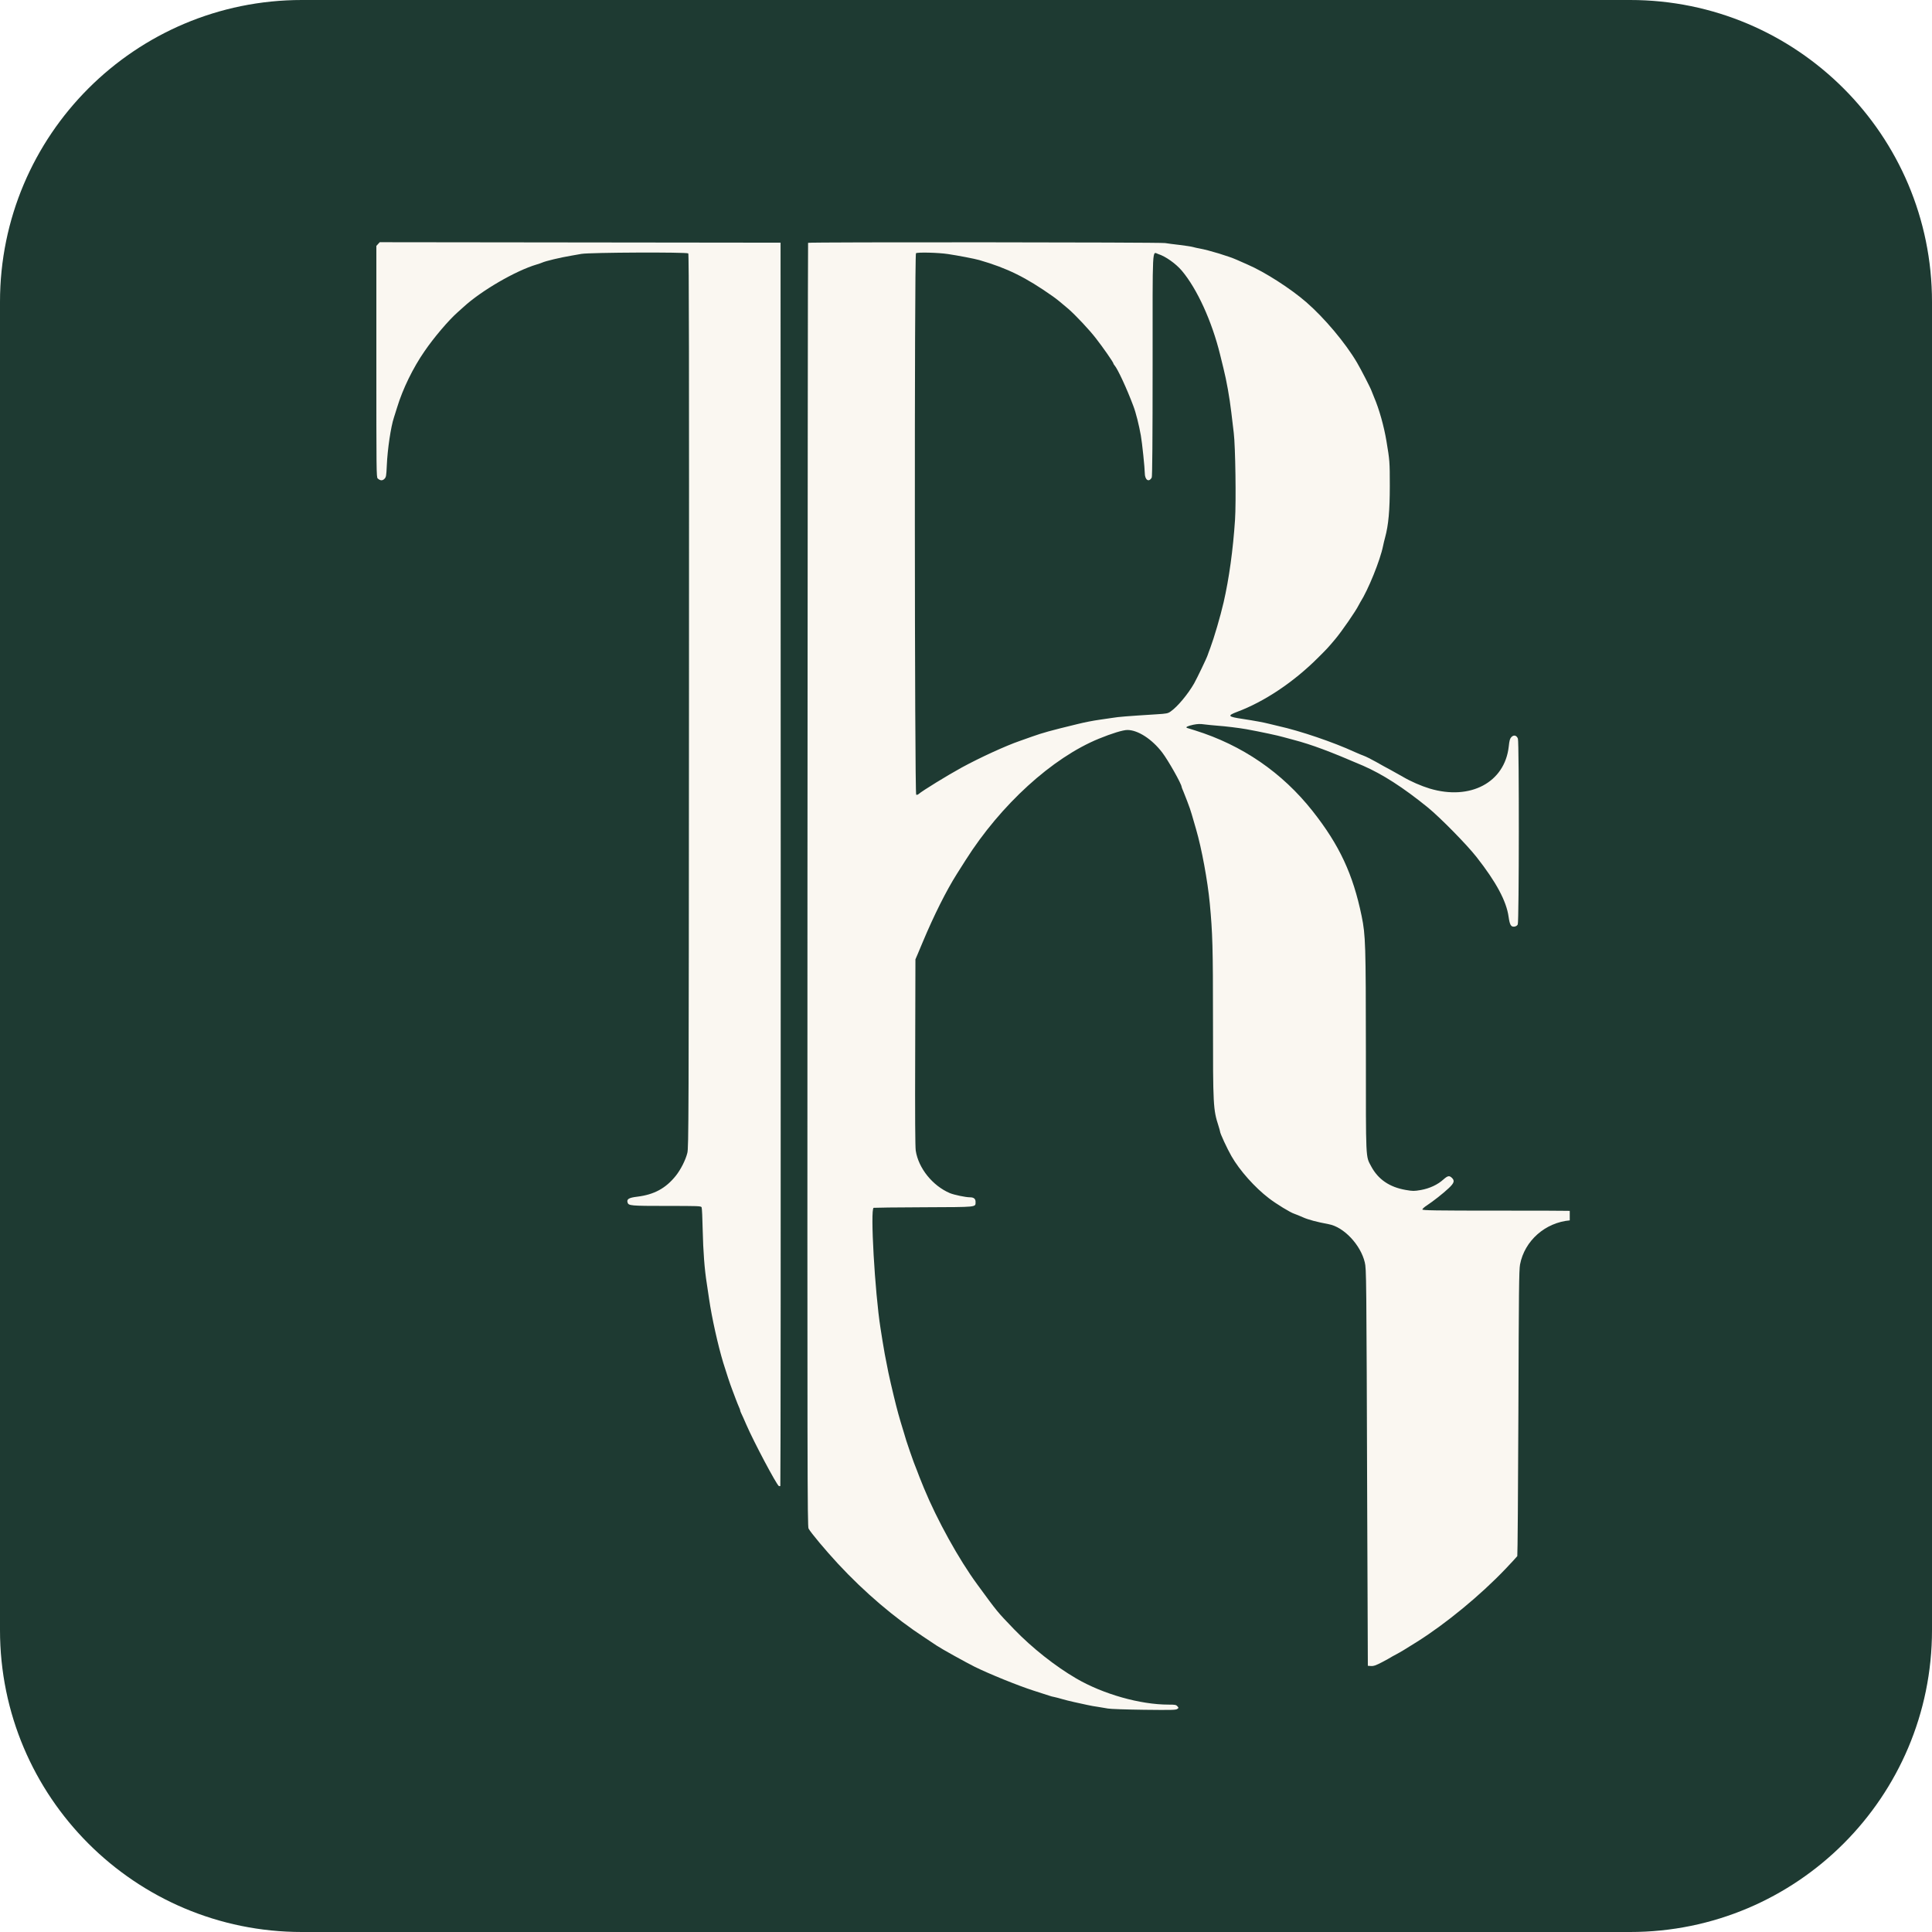
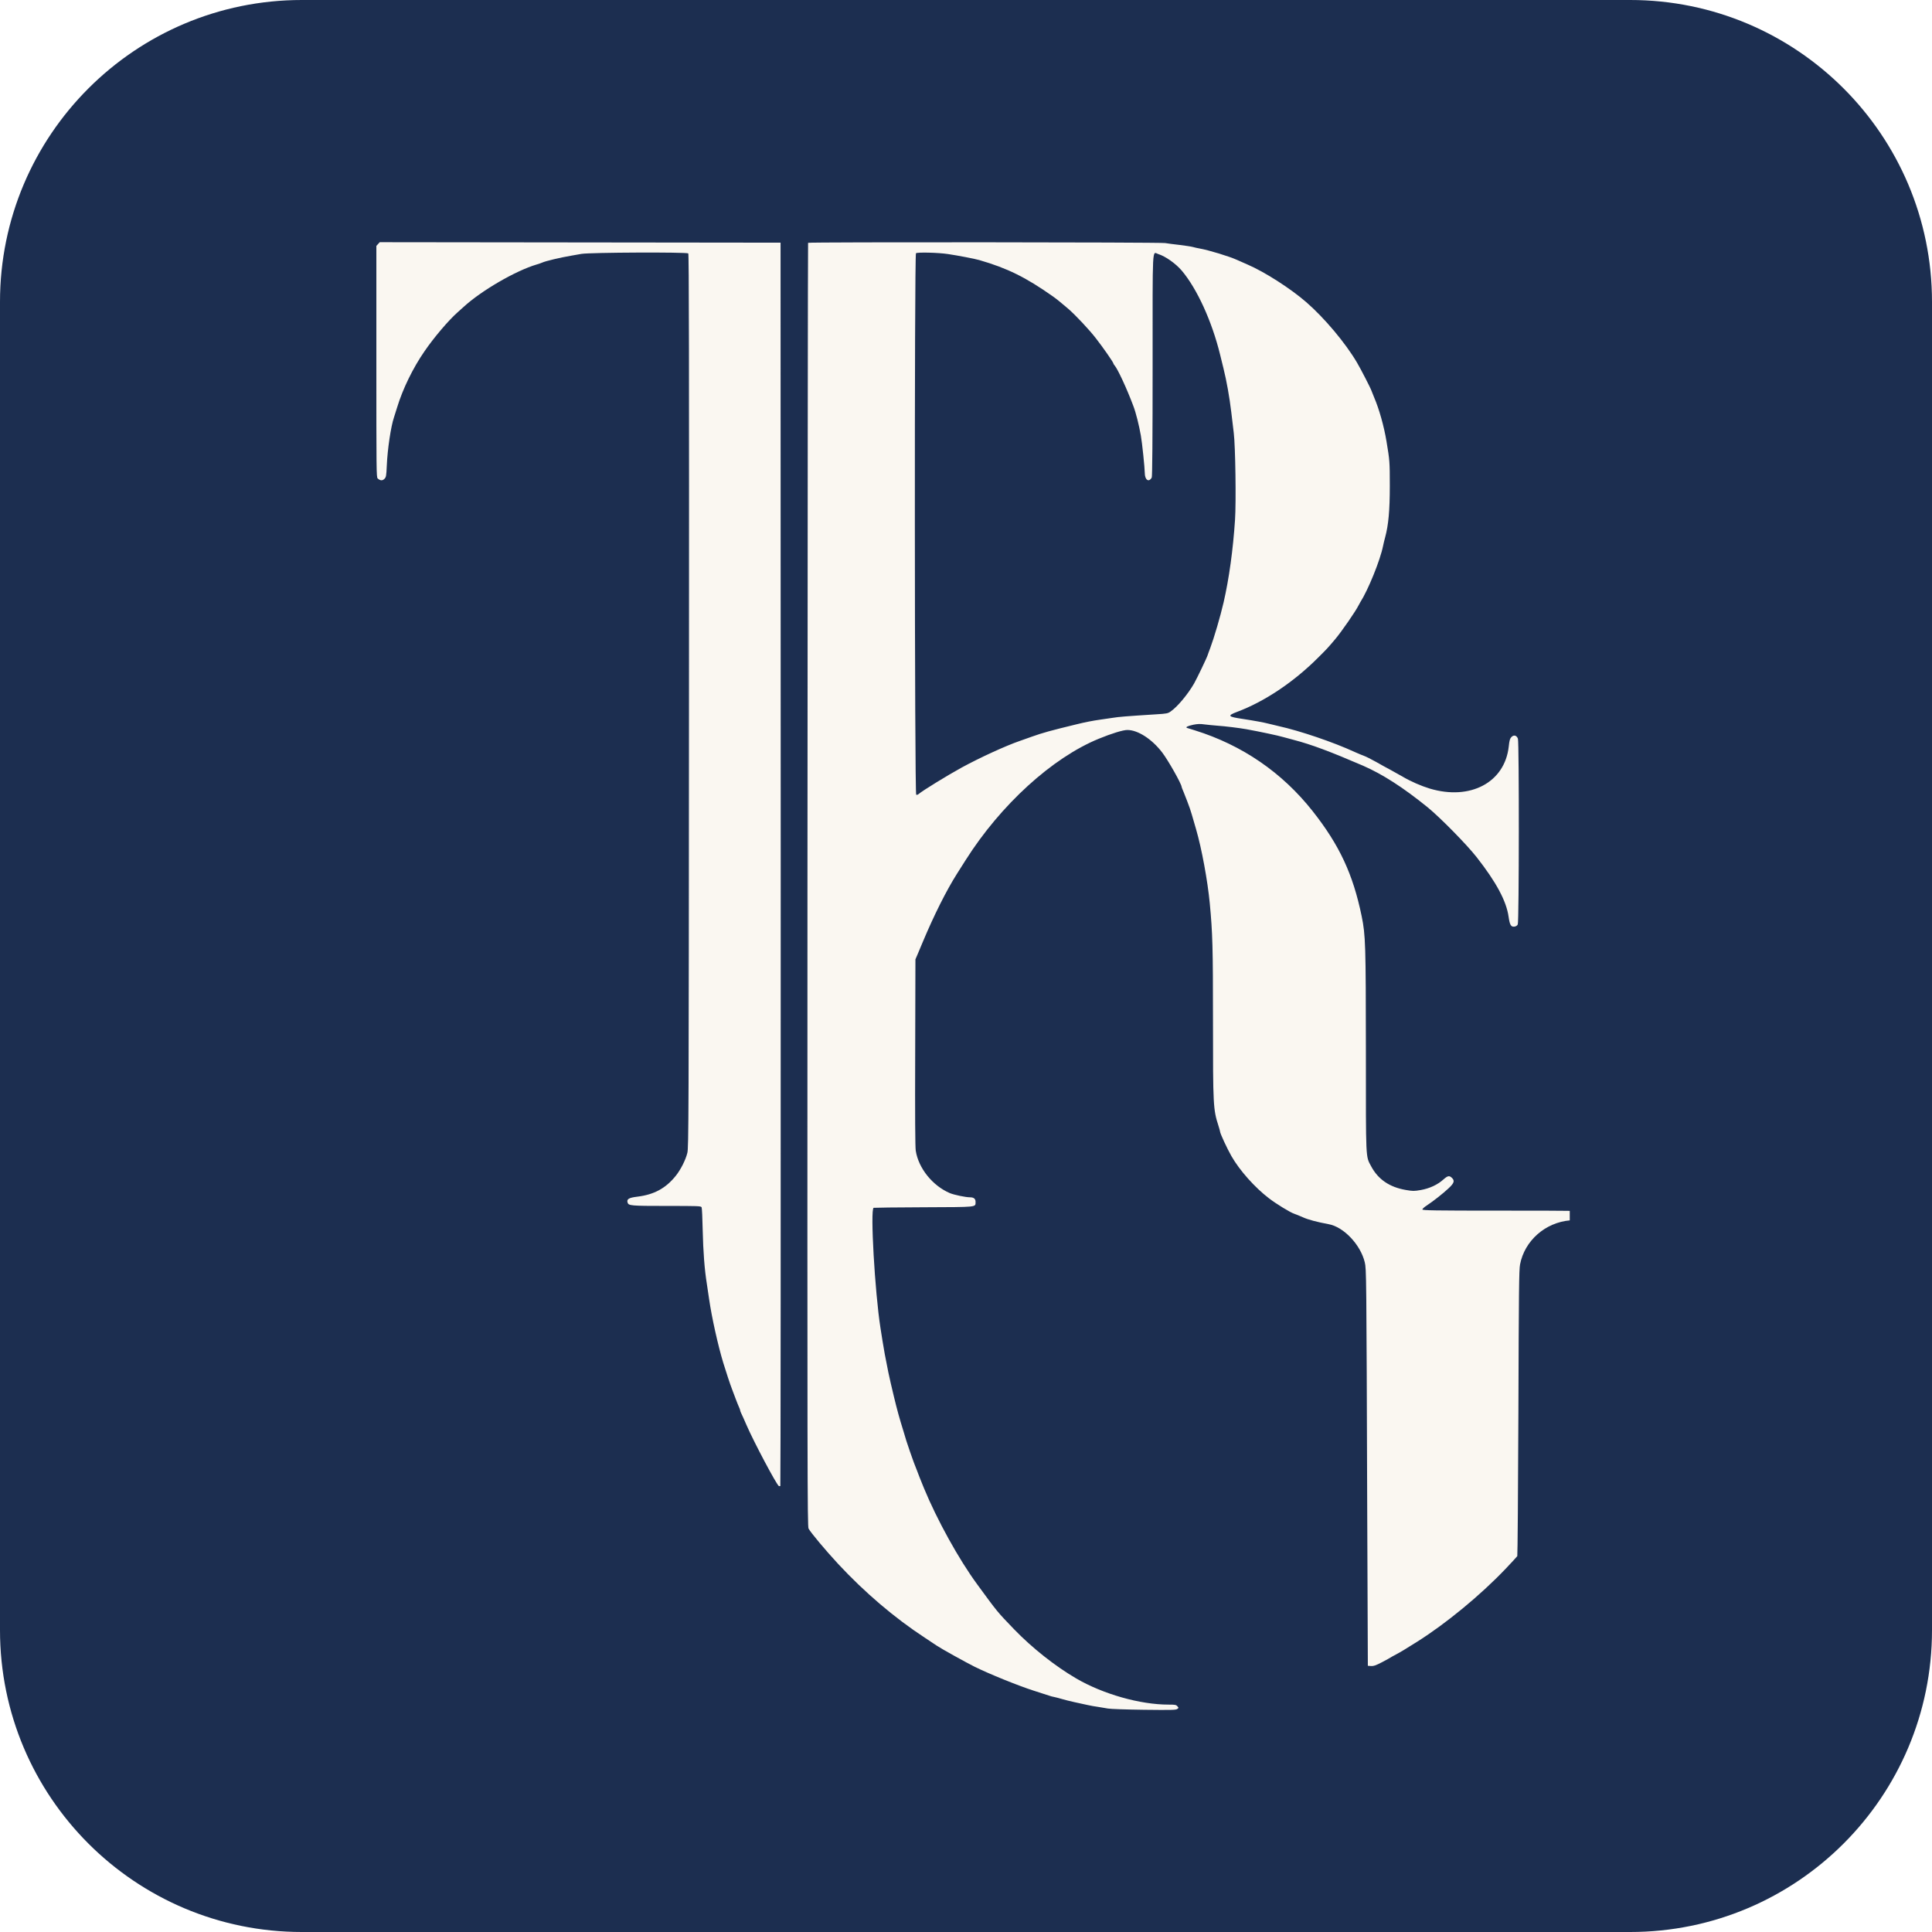
<svg xmlns="http://www.w3.org/2000/svg" viewBox="0 0 64 64">
-   <rect width="64" height="64" rx="10" fill="#1E3A32" />
+   <rect width="64" height="64" rx="10" fill="#1C2E50" />
  <svg x="12" y="6" width="40" height="52" viewBox="70 75 1540 1880">
    <path fill="#FAF7F1" fill-rule="evenodd" d="M 90.1 94.3 L 88 96.6 88 244.1 C 88 383.4, 88.0 391.7, 89.7 393.2 C 93.0 396.1, 95.7 396.3, 98.3 393.7 C 100.4 391.5, 100.7 390.3, 101.3 376.9 C 102.2 355.8, 106.5 327.1, 110.4 315.5 C 111.1 313.3, 113.0 307.4, 114.5 302.5 C 121.6 279.1, 134.7 252.2, 149.4 231 C 161.5 213.3, 180.1 191.5, 191.5 181.4 C 195.2 178.1, 198.7 175.0, 199.3 174.4 C 221.7 153.8, 265.5 128.3, 292.5 120.3 C 295.2 119.5, 298.4 118.4, 299.5 117.9 C 303.5 116.0, 322.6 111.4, 337 109.0 C 340.0 108.4, 345.6 107.5, 349.5 106.8 C 360.8 104.9, 484.2 104.4, 485.8 106.2 C 486.7 107.3, 486.9 238.7, 486.7 677.1 C 486.4 1213.4, 486.3 1246.9, 484.6 1253.4 C 482.4 1262.4, 476.2 1274.6, 470.0 1282.4 C 457.2 1298.5, 442.2 1306.6, 420.8 1309.2 C 410.0 1310.5, 407.0 1312.3, 408.4 1316.7 C 409.6 1320.7, 412.3 1321, 458.0 1321 C 498.8 1321, 501.9 1321.1, 502.8 1322.7 C 503.3 1323.7, 503.9 1336.8, 504.2 1352 C 504.8 1378.7, 506.5 1402.0, 509.5 1420.5 C 510.3 1425.4, 511.6 1434.2, 512.4 1440 C 515.8 1463.4, 523.6 1498.5, 530.4 1521 C 534.2 1533.4, 539.3 1548.8, 541.6 1554.7 C 542.9 1558.1, 545.1 1564.0, 546.5 1567.7 C 547.9 1571.4, 549.7 1575.9, 550.5 1577.6 C 551.3 1579.3, 552 1581.2, 552 1581.8 C 552 1582.3, 552.6 1584.1, 553.4 1585.6 C 554.2 1587.2, 557.2 1593.7, 559.9 1600.1 C 569.2 1621.6, 598.1 1676.1, 601.3 1678.2 C 601.9 1678.5, 602.8 1678.5, 603.2 1678.1 C 603.6 1677.7, 603.8 1320.7, 603.7 884.9 L 603.5 92.5 347.9 92.2 L 92.3 91.9 90.1 94.3 M 638.6 92.7 C 638.3 93.1, 638.0 461.6, 637.8 911.5 C 637.6 1665.4, 637.7 1729.7, 639.2 1732.5 C 642.1 1737.8, 660.7 1760.0, 676.7 1777.3 C 710.6 1813.8, 748.7 1846.3, 787.5 1871.7 C 794.6 1876.4, 801.6 1881.0, 803.0 1882.0 C 808.4 1885.7, 840.9 1903.7, 851 1908.7 C 869.6 1917.9, 906.4 1932.8, 926 1939.1 C 934.5 1941.8, 943.3 1944.7, 945.5 1945.4 C 947.7 1946.2, 951.0 1947.1, 953 1947.4 C 954.9 1947.8, 959.2 1948.9, 962.5 1949.9 C 965.8 1950.9, 973 1952.7, 978.5 1953.9 C 984 1955.1, 991.4 1956.7, 995 1957.5 C 998.5 1958.3, 1004.6 1959.4, 1008.5 1959.9 C 1012.3 1960.5, 1017.9 1961.4, 1021 1962.0 C 1024.0 1962.6, 1044.2 1963.3, 1067 1963.6 C 1101.8 1964.0, 1107.7 1963.9, 1109.4 1962.6 C 1111.4 1961.2, 1111.4 1961.1, 1109.5 1959.0 C 1107.9 1957.2, 1106.5 1957, 1098.3 1957 C 1062.0 1957, 1014.8 1943.6, 980.5 1923.6 C 953.8 1908.0, 924.4 1884.8, 901.4 1861 C 879.3 1838.0, 880.5 1839.4, 854.5 1803.9 C 831.0 1772.0, 803.1 1721.5, 786.4 1681 C 780.9 1667.4, 780.0 1665.3, 777.5 1658.5 C 776.0 1654.6, 774.2 1649.9, 773.4 1648 C 771.8 1643.8, 765.2 1624.8, 763.9 1620.5 C 763.4 1618.8, 761.9 1613.9, 760.6 1609.5 C 754.6 1590.1, 752.3 1581.7, 747.9 1563.5 C 746.9 1559.1, 745.1 1551.6, 744.0 1547 C 742.1 1539.2, 740.4 1530.8, 736.4 1510 C 735.6 1505.8, 734.3 1498.2, 733.5 1493 C 732.7 1487.7, 731.5 1480.3, 730.9 1476.5 C 723.8 1431.3, 717.7 1325.1, 722.2 1323.4 C 722.9 1323.2, 751.7 1322.8, 786.2 1322.7 C 855.6 1322.4, 852.0 1322.8, 852.2 1316.0 C 852.3 1311.9, 849.9 1310, 845.1 1310 C 839.5 1310, 824.9 1306.9, 819.5 1304.7 C 797.4 1295.3, 779.4 1273.0, 775.9 1250.5 C 775.2 1245.6, 774.9 1207.8, 775.2 1125 L 775.5 1006.5 778.3 1000 C 779.8 996.4, 782.7 989.6, 784.6 985 C 799.1 950.3, 815.1 918.5, 828.4 897.5 C 830.2 894.7, 835.2 886.8, 839.5 880.0 C 884.2 809.4, 950.0 749.4, 1009.5 725.1 C 1025.6 718.5, 1040.4 713.9, 1045.9 714.0 C 1059.2 714.0, 1077.2 725.6, 1090.3 742.8 C 1097.8 752.6, 1115 783.0, 1115 786.6 C 1115 786.9, 1116.0 789.7, 1117.4 792.8 C 1118.7 795.9, 1120.8 801.2, 1122.0 804.5 C 1123.2 807.8, 1124.8 812.0, 1125.5 814 C 1126.6 817.1, 1128.2 822.3, 1133.4 840.5 C 1140.6 865.1, 1148.2 906.6, 1150.9 935 C 1154.5 973.3, 1155 990.4, 1155.0 1085.5 C 1155.0 1193.4, 1155.2 1197.8, 1162.1 1219.2 C 1163.1 1222.4, 1164 1225.5, 1164 1226.1 C 1164 1228.4, 1173.1 1248.0, 1178.6 1257.6 C 1189.1 1275.9, 1208.4 1297.5, 1226.3 1311.2 C 1235.8 1318.5, 1253.6 1329.4, 1258.7 1331.0 C 1260.8 1331.7, 1265.6 1333.7, 1269.5 1335.4 C 1276.2 1338.5, 1287.6 1341.5, 1302.6 1344.3 C 1321.8 1347.8, 1343.3 1370.6, 1348.6 1393 C 1350.6 1401.8, 1350.7 1403.9, 1351.7 1710.5 L 1352.5 1907.5 1356.6 1907.8 C 1359.9 1908.0, 1362.5 1907.1, 1370.6 1902.9 C 1376.0 1900.0, 1380.9 1897.4, 1381.5 1896.9 C 1382.0 1896.5, 1385.2 1894.7, 1388.5 1893.0 C 1394.3 1889.9, 1399.7 1886.7, 1415.7 1876.6 C 1452.6 1853.3, 1496.0 1817.5, 1527.7 1784.3 C 1535.8 1775.8, 1542.7 1768.3, 1543.1 1767.6 C 1543.5 1766.9, 1544.1 1684.7, 1544.5 1584.9 C 1545.0 1429.6, 1545.3 1402.3, 1546.6 1395.7 C 1552.4 1365.3, 1578.8 1342.1, 1610.3 1339.4 C 1622.6 1338.4, 1627.2 1334.2, 1622 1329 C 1620.0 1327.0, 1618.6 1327, 1521 1327 C 1436.7 1327, 1422 1326.7, 1422 1325.5 C 1422 1324.8, 1424.5 1322.4, 1427.7 1320.4 C 1436.0 1314.9, 1448.5 1305.1, 1455.7 1298.3 C 1462.7 1291.7, 1463.5 1288.8, 1459.6 1285.1 C 1456.3 1282.0, 1454.4 1282.4, 1448.7 1287.4 C 1441.5 1293.9, 1431.3 1298.7, 1420.1 1300.7 C 1411.3 1302.2, 1410.1 1302.2, 1400.7 1300.6 C 1380.1 1297.0, 1365.7 1287.2, 1356.8 1270.6 C 1349.6 1257.1, 1350.0 1264.9, 1350.0 1124 C 1349.9 987.0, 1349.6 975.9, 1344.6 951.4 C 1333.6 898.0, 1316.3 860.8, 1282.1 817.5 C 1243.2 768.2, 1192.2 733.3, 1132 714.5 C 1127.3 713.0, 1122.8 711.6, 1122.0 711.4 C 1119.4 710.5, 1122.5 708.9, 1129.9 707.3 C 1135.5 706.2, 1138.7 706.1, 1144.3 706.9 C 1148.2 707.4, 1155.5 708.1, 1160.5 708.5 C 1170.6 709.2, 1188.5 711.4, 1197.5 713.0 C 1214.7 716.1, 1239.0 721.3, 1244.5 723.0 C 1246.1 723.5, 1252 725.1, 1257.5 726.5 C 1280.8 732.6, 1304.0 741.3, 1346.5 759.6 C 1371.2 770.4, 1397.6 787.3, 1429 812.8 C 1444.8 825.7, 1478.8 860.3, 1491.1 876 C 1516.3 908.1, 1529.2 932.2, 1532.0 952.2 C 1533.5 962.6, 1535.0 965.2, 1539.2 964.8 C 1541.4 964.5, 1542.8 963.7, 1543.7 962 C 1545.4 958.6, 1545.5 730, 1543.9 725.1 C 1542.3 720.8, 1538.6 719.8, 1535.5 723.1 C 1533.7 725.0, 1533.0 727.4, 1532.2 735.1 C 1527.1 780.9, 1483.2 804.2, 1431.4 788.7 C 1420.5 785.4, 1407.2 779.6, 1397.0 773.6 C 1392.3 770.9, 1385.2 766.9, 1381.3 764.8 C 1377.3 762.7, 1369.0 758.2, 1362.8 754.6 C 1356.5 751.1, 1349.7 747.7, 1347.6 747.0 C 1345.5 746.3, 1340.1 744.0, 1335.6 742.0 C 1308.7 729.6, 1266.1 715.1, 1238.5 709.0 C 1234.1 708.0, 1228.7 706.7, 1226.5 706.1 C 1220.0 704.4, 1207.4 702.1, 1193.0 699.9 C 1173.9 697.1, 1172.8 695.8, 1185.7 690.9 C 1220.5 677.9, 1257.8 653.0, 1288.9 621.9 C 1300.2 610.7, 1301.7 609.1, 1311.1 597.9 C 1319.3 588.1, 1337.2 562.2, 1340.7 555 C 1341.4 553.6, 1342.4 551.8, 1342.9 551 C 1352.9 535.4, 1368.3 497.4, 1371.9 479.3 C 1372.6 476.1, 1373.7 471.2, 1374.5 468.5 C 1378.8 452.7, 1380.5 434.2, 1380.5 402.5 C 1380.5 371.7, 1380.3 370.0, 1376.3 346 C 1373.1 326.6, 1366.9 304.6, 1360.4 289.5 C 1359.0 286.2, 1357.6 282.6, 1357.2 281.5 C 1356.3 278.5, 1343.5 253.6, 1338.7 245.5 C 1323.9 220.3, 1297.1 188.5, 1274 168.4 C 1254.0 151.0, 1220.9 129.8, 1199.3 120.5 C 1193.3 117.9, 1187.1 115.2, 1185.5 114.4 C 1175.8 110.0, 1149.7 102.0, 1137.8 99.9 C 1135.3 99.5, 1131.5 98.6, 1129.3 98.0 C 1127.2 97.4, 1119.6 96.3, 1112.5 95.4 C 1105.3 94.6, 1097.0 93.5, 1094 93.0 C 1087.2 91.9, 639.3 91.6, 638.6 92.7 M 776.2 106.0 C 774.1 108.2, 774.4 795.8, 776.5 796.6 C 777.3 796.9, 778.8 796.5, 779.7 795.6 C 784.2 791.6, 816.6 771.7, 834.5 761.9 C 858.0 749.1, 891.0 734.0, 908.5 728.0 C 911.2 727.0, 918.2 724.6, 924 722.5 C 938.5 717.4, 946.6 715.1, 982 706.5 C 991.2 704.2, 1002.0 702.1, 1010.5 700.9 C 1014.9 700.3, 1022.3 699.2, 1027 698.5 C 1034.8 697.2, 1044.7 696.4, 1082.8 694.0 C 1095.9 693.2, 1097.5 692.9, 1101.0 690.4 C 1109.7 684.4, 1123.1 668.3, 1131.0 654.5 C 1134.7 647.9, 1147.3 621.7, 1148.2 618.5 C 1148.6 617.4, 1150.0 613.3, 1151.5 609.5 C 1156.4 596.4, 1164.4 569.2, 1168.6 551 C 1175.5 520.9, 1180.6 484.1, 1183.1 446 C 1184.6 423.7, 1183.6 352.0, 1181.5 335.2 C 1180.7 327.9, 1179.3 316.2, 1178.4 309.2 C 1176.0 289.1, 1172.4 269.0, 1168.3 252.5 C 1167.0 247.0, 1165.0 239.1, 1164.0 235 C 1153.6 192.7, 1134.7 151.3, 1115.3 128.3 C 1107.7 119.3, 1094.5 109.9, 1085.2 107.0 C 1077.3 104.5, 1078 91.2, 1078 249.1 C 1078 343.3, 1077.6 390.7, 1076.9 392.0 C 1073.3 398.7, 1068 395.2, 1068 386.1 C 1068 380.1, 1064.6 347.2, 1063.0 338.5 C 1060.7 325.4, 1056.7 309.3, 1053.5 301 C 1045.1 278.5, 1033.4 253.4, 1029.4 248.9 C 1028.6 248.0, 1028 247.0, 1028 246.6 C 1028 245.1, 1014.8 226.2, 1005.7 214.5 C 997.2 203.5, 980.0 185.2, 970.5 176.9 C 962.4 169.9, 955.0 163.9, 950.8 161.0 C 916.4 136.7, 892.6 125.0, 857 114.7 C 851.2 113.0, 829.7 108.9, 817 107.0 C 804.5 105.1, 777.7 104.5, 776.2 106.0" />
  </svg>
</svg>
